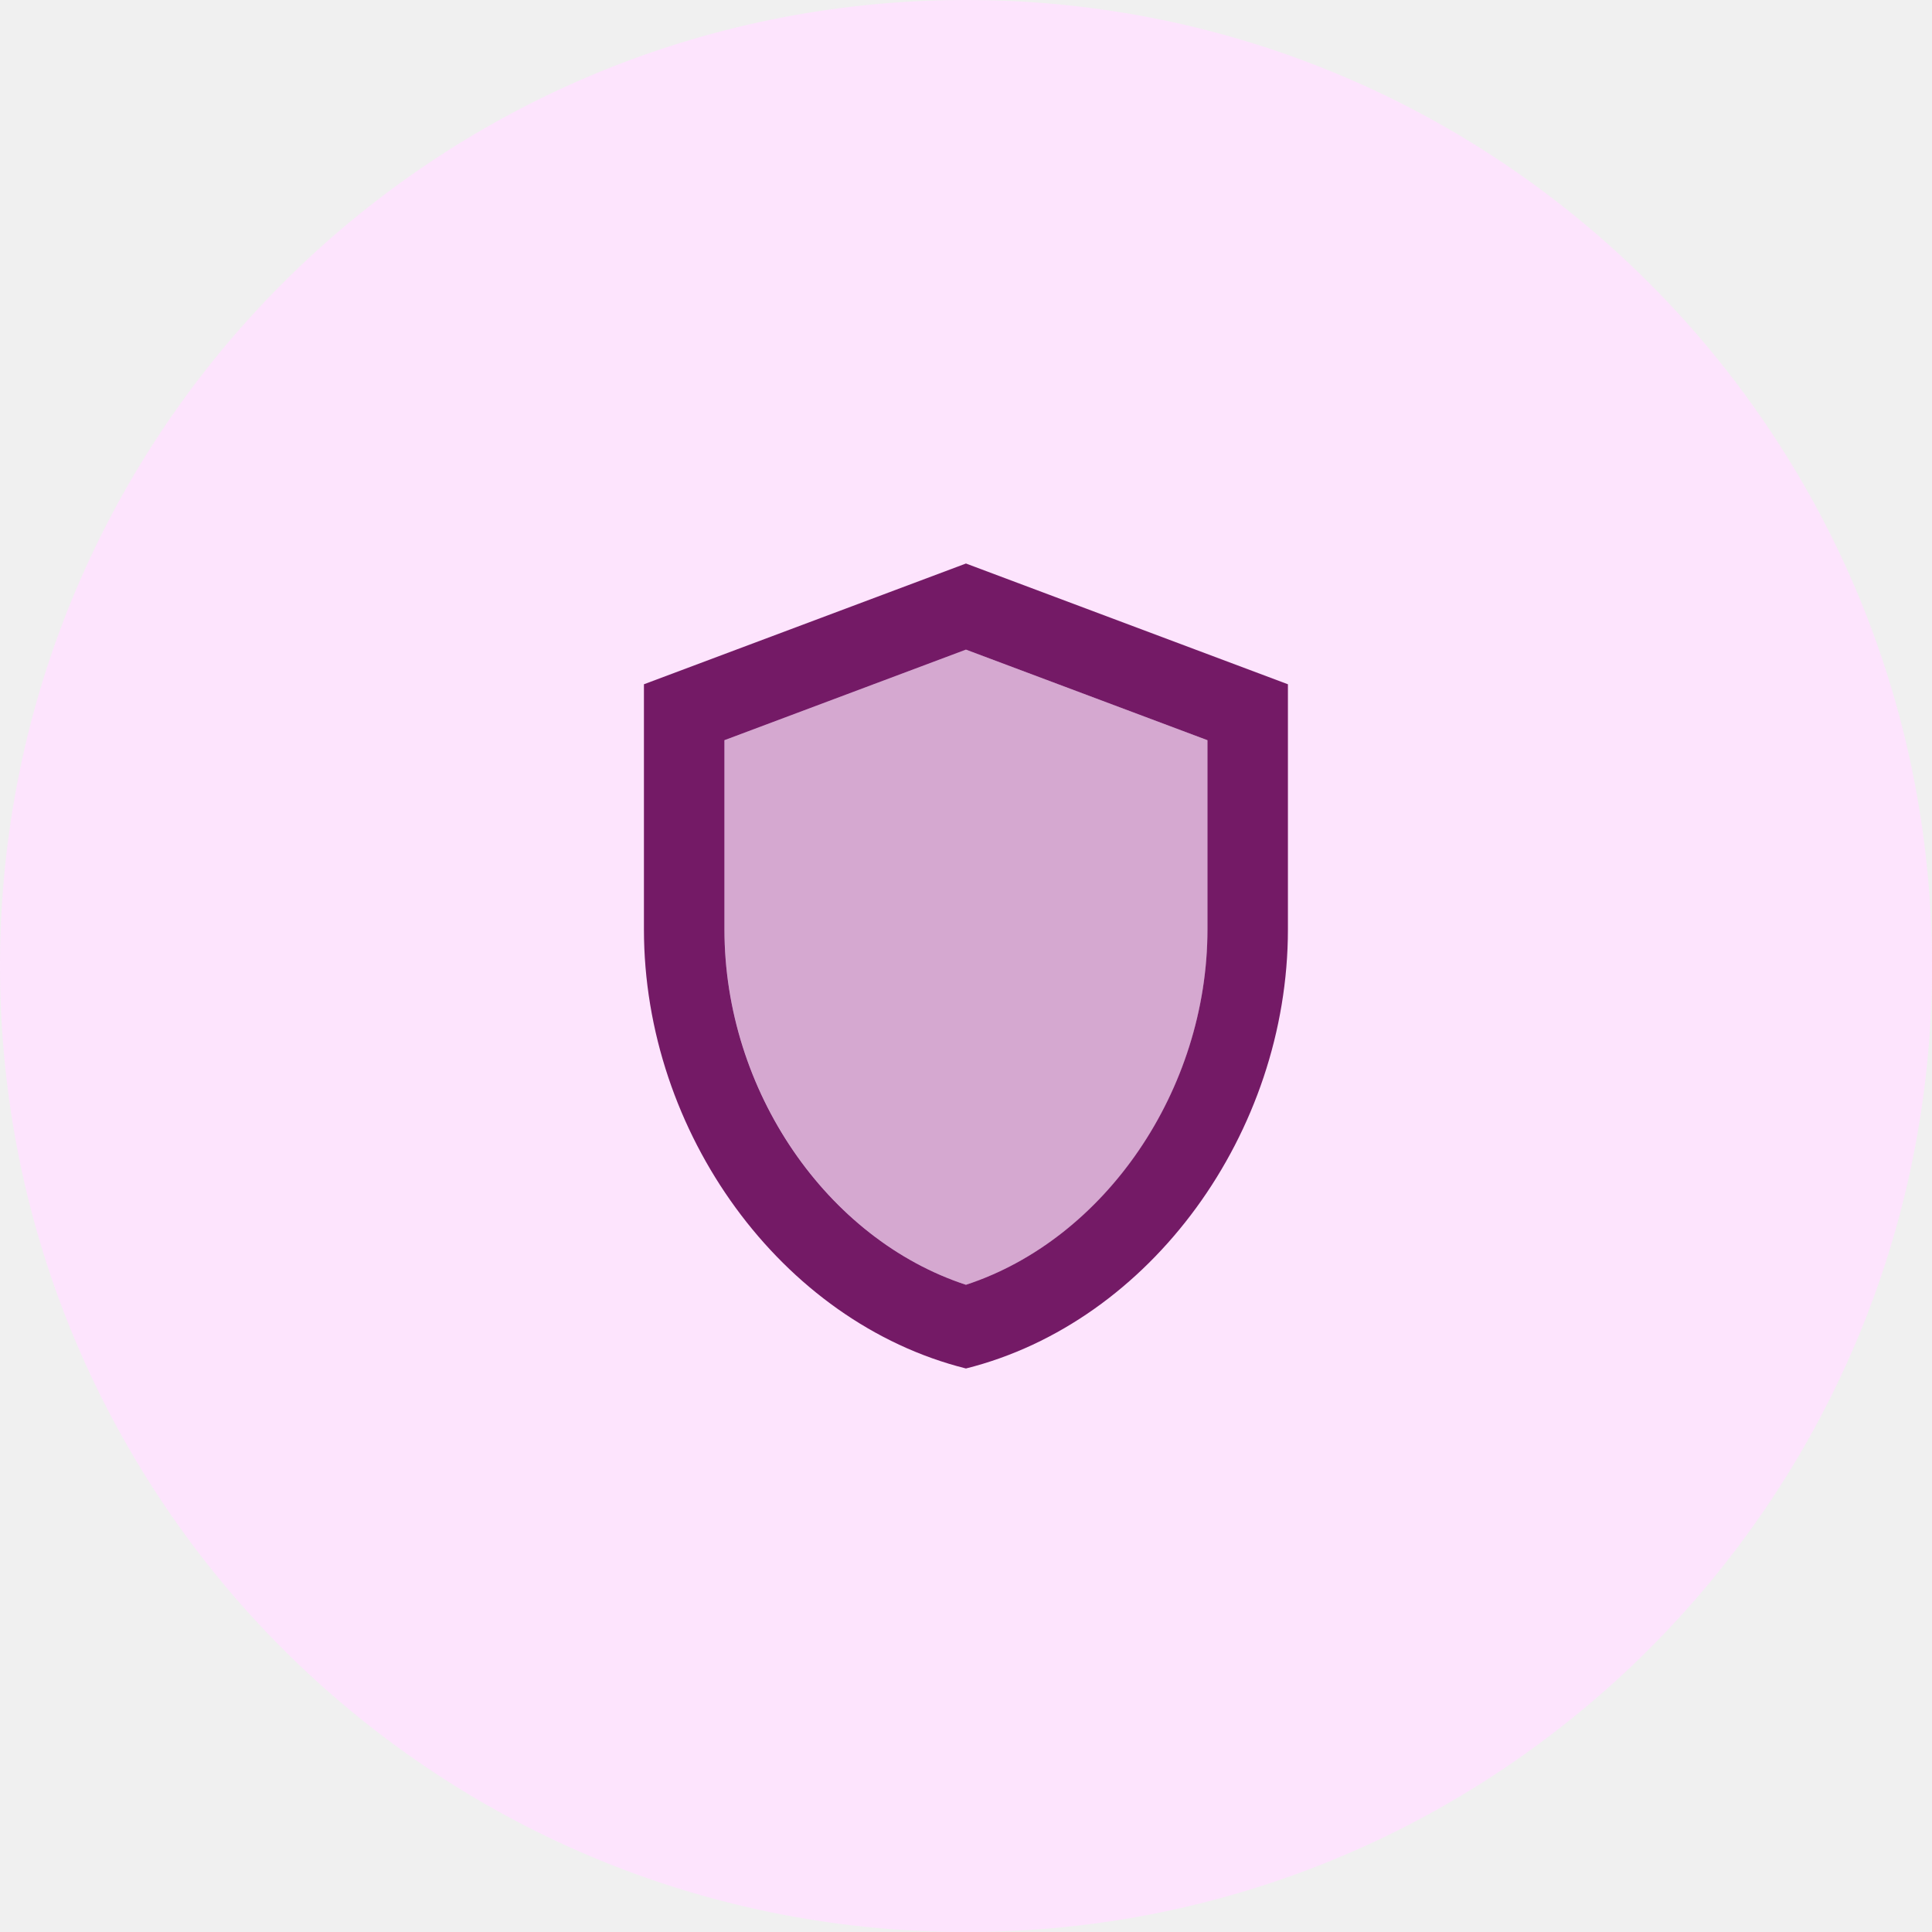
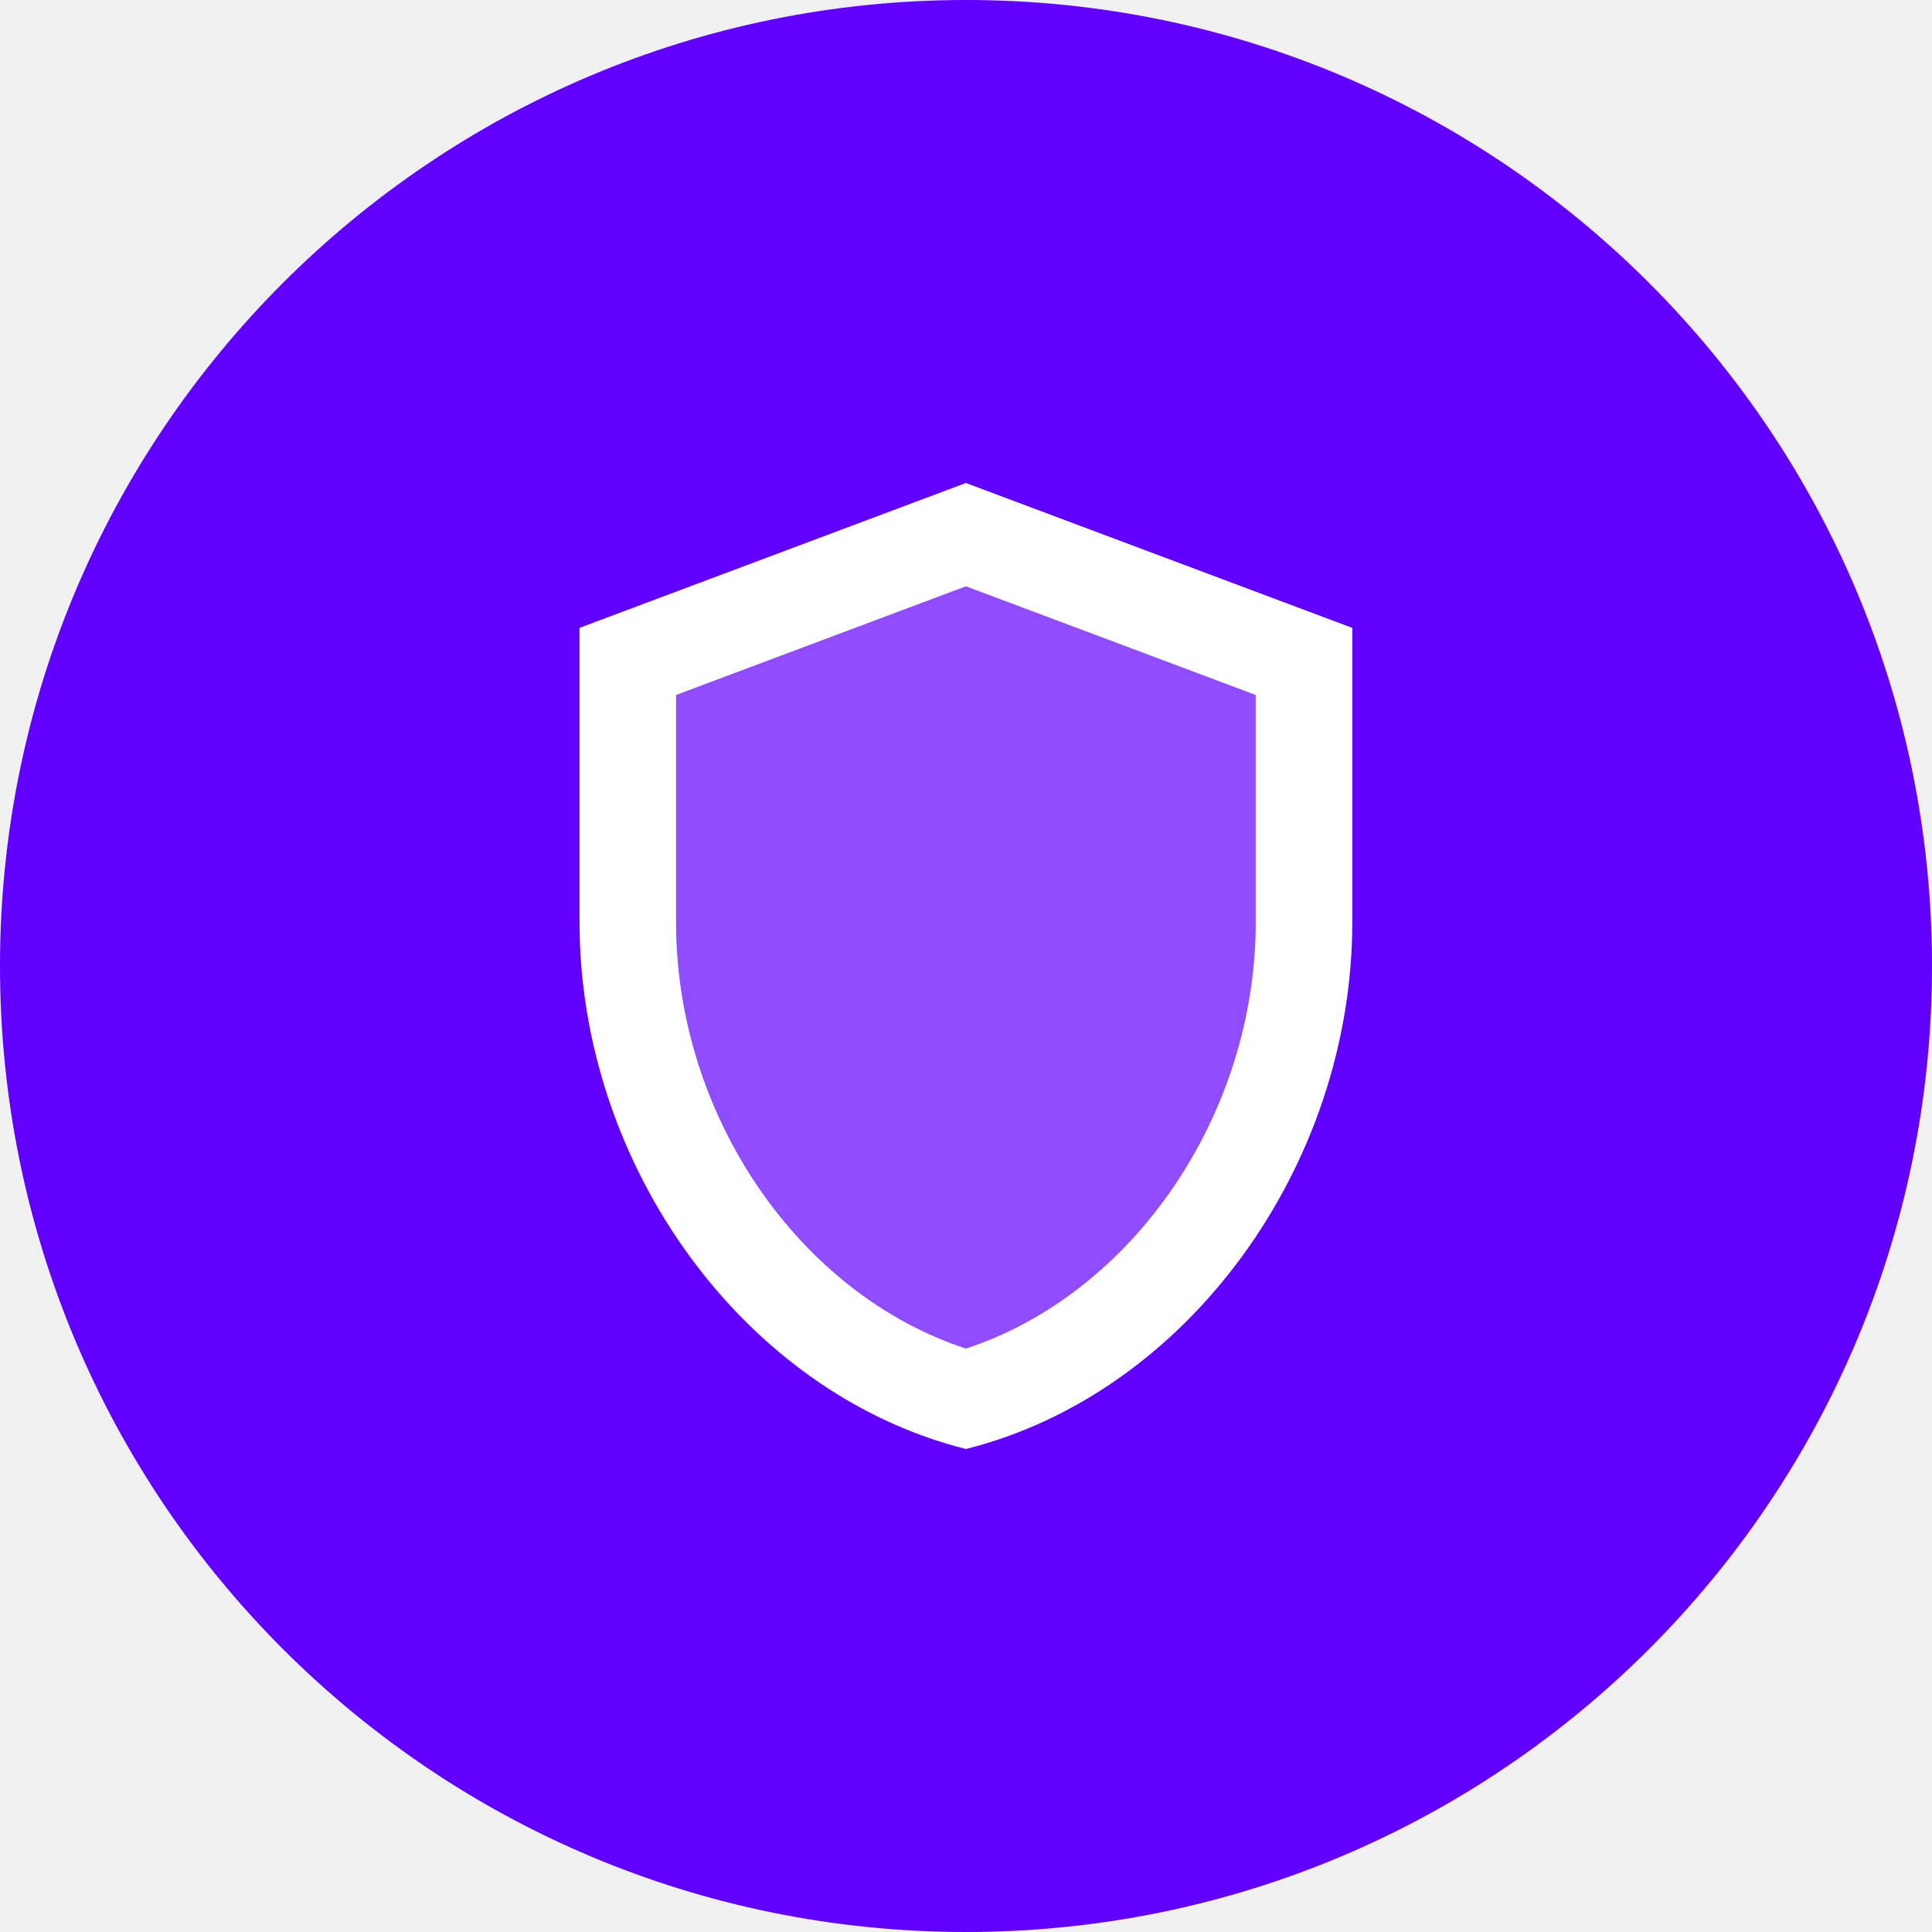
<svg xmlns="http://www.w3.org/2000/svg" width="40" height="40" viewBox="0 0 40 40" fill="none">
-   <rect width="40" height="40" rx="20" fill="#FDE4FD" />
-   <g clip-path="url(#clip0_14408_41554)">
-     <path opacity="0.3" d="M15 15.325V19.242C15 22.575 17.125 25.658 20 26.6C22.875 25.658 25 22.583 25 19.242V15.325L20 13.45L15 15.325Z" fill="#741A66" />
-     <path d="M19.999 11.667L13.332 14.167V19.242C13.332 23.45 16.174 27.375 19.999 28.333C23.824 27.375 26.665 23.45 26.665 19.242V14.167L19.999 11.667ZM24.999 19.242C24.999 22.575 22.874 25.658 19.999 26.6C17.124 25.658 14.999 22.583 14.999 19.242V15.325L19.999 13.45L24.999 15.325V19.242Z" fill="#741A66" />
+   <rect width="40" height="40" rx="20" fill="#6100FF" />
+   <g clip-path="url(#clip0_5328_1102)">
+     <path opacity="0.3" d="M14 14.39V19.09C14 23.09 16.55 26.79 20 27.92C23.45 26.79 26 23.1 26 19.09V14.39L20 12.14L14 14.39Z" fill="white" />
+     <path d="M19.998 10L11.998 13V19.09C11.998 24.14 15.408 28.85 19.998 30C24.588 28.85 27.998 24.14 27.998 19.09V13L19.998 10ZM25.998 19.09C25.998 23.09 23.448 26.79 19.998 27.92C16.548 26.79 13.998 23.1 13.998 19.09V14.39L19.998 12.14L25.998 14.39V19.09Z" fill="white" />
  </g>
  <defs>
-     <clipPath id="clip0_14408_41554">
-       <rect width="20" height="20" fill="white" transform="translate(10 10)" />
+     <clipPath id="clip0_5328_1102">
+       <rect width="24" height="24" fill="white" transform="translate(8 8)" />
    </clipPath>
  </defs>
</svg>
